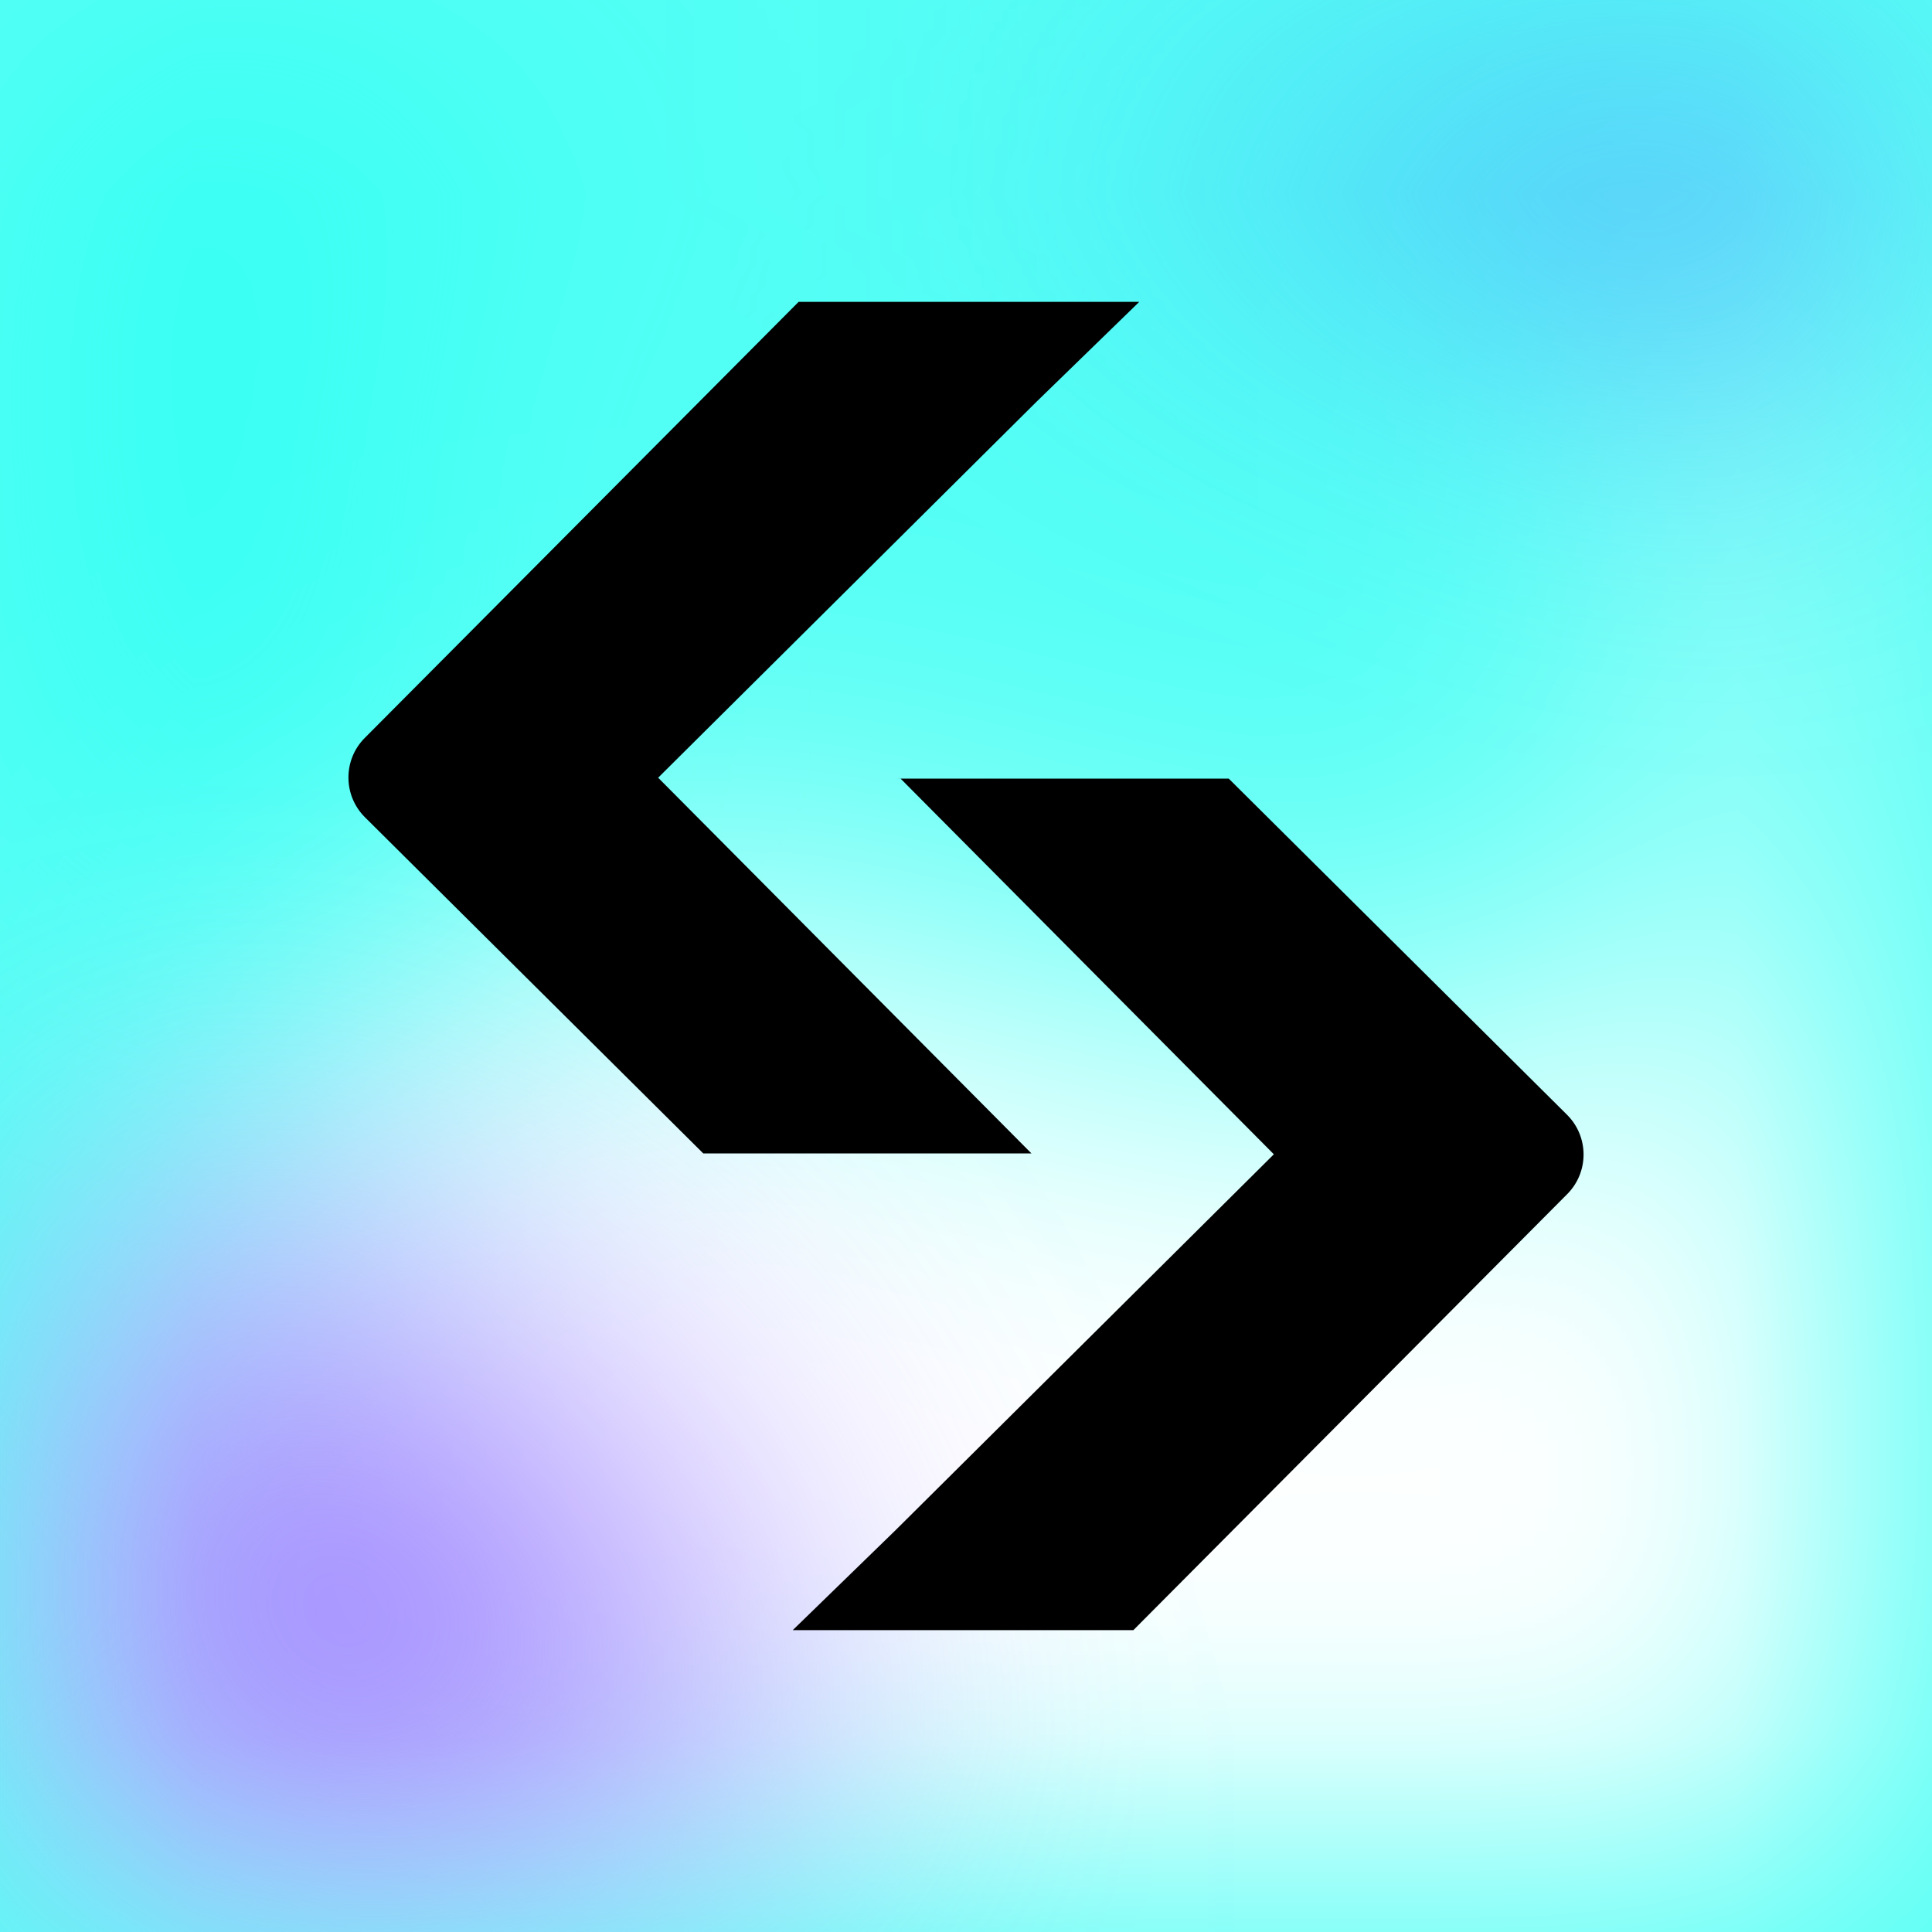
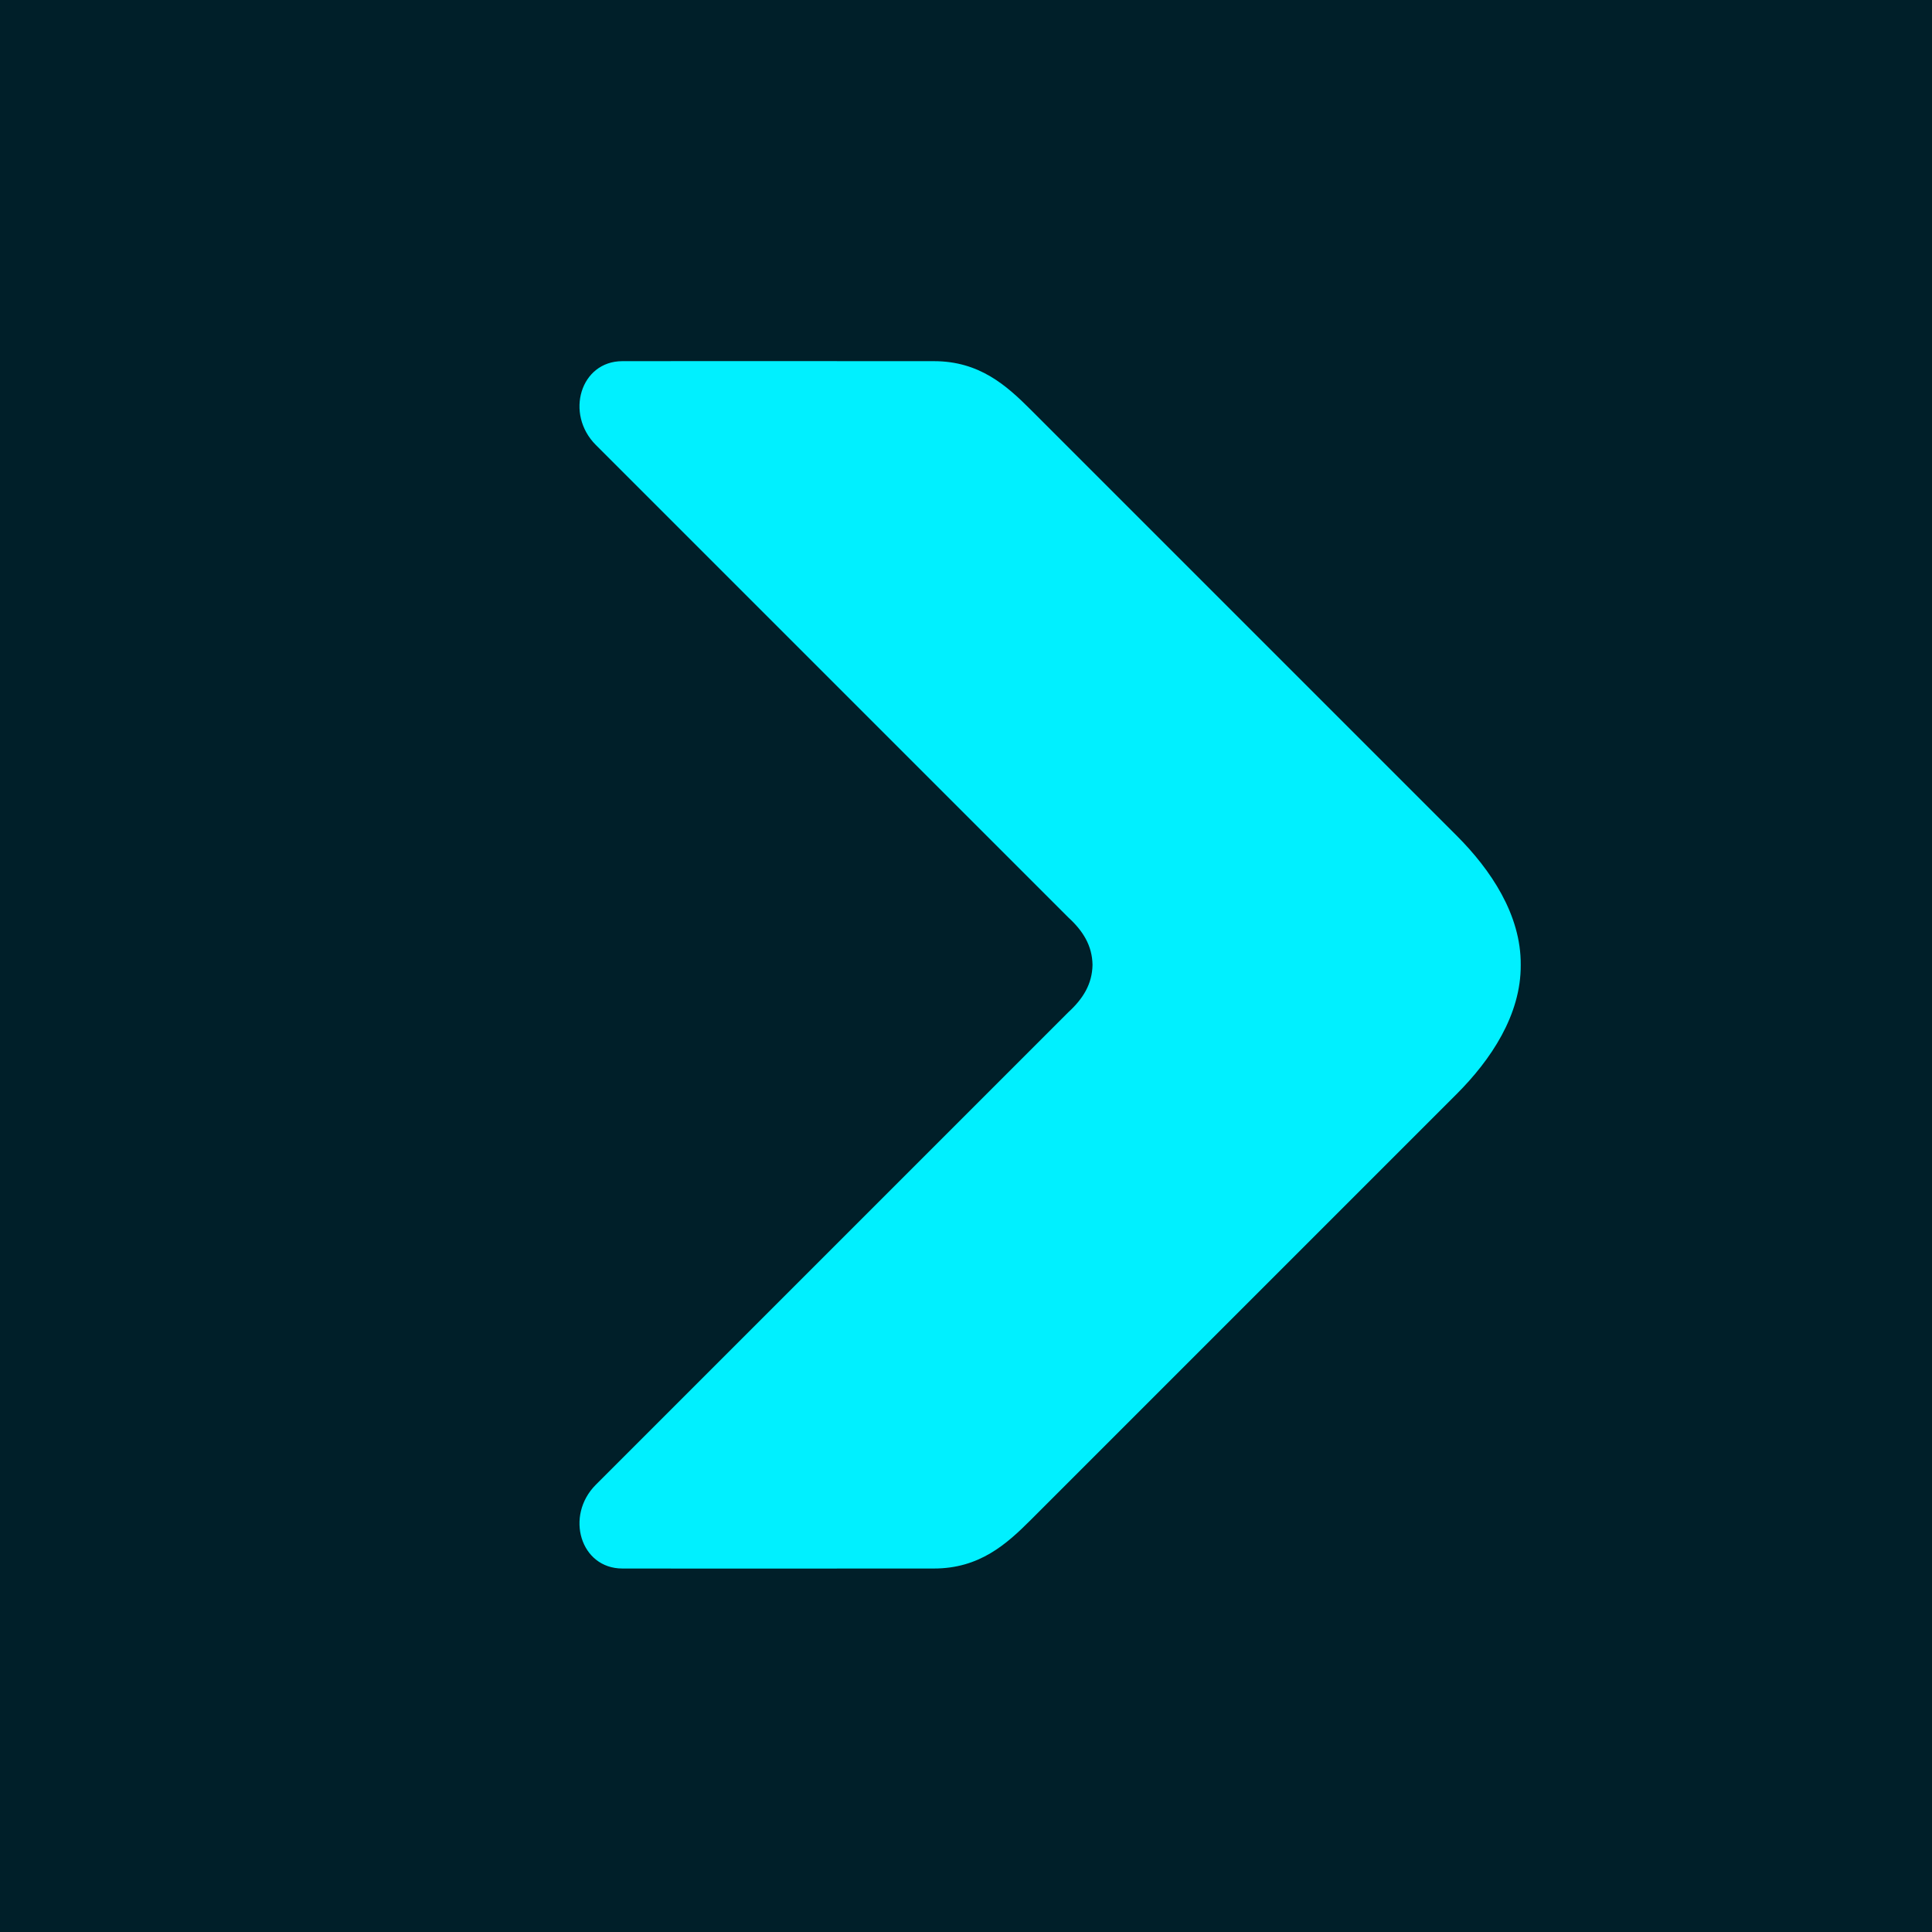
- <svg xmlns="http://www.w3.org/2000/svg" width="28" height="28" viewBox="0 0 256 256" fill="none">
-   <g clip-path="url(#clip0_2035_1106)">
-     <rect width="256" height="256" fill="#54FFF5" />
-     <g filter="url(#filter0_f_2035_1106)">
-       <path d="M13.481 198.605C-29.328 319.043 199.661 285.027 319.507 252.964C442.165 212.259 357.386 32.827 269.415 28.856C181.443 24.885 280.322 111.824 205.595 136.656C130.868 161.487 66.991 48.058 13.481 198.605Z" fill="white" />
-     </g>
-     <g filter="url(#filter1_f_2035_1106)">
-       <path d="M85.512 -45.822C63.056 -107.176 -16.919 -23.995 -54.099 25.264C-89.565 78.848 3.009 125.152 39.321 100.037C75.632 74.923 7.774 70.036 29.371 37.379C50.967 4.721 113.581 30.869 85.512 -45.822Z" fill="#00FFF0" fill-opacity="0.67" />
-     </g>
-     <g filter="url(#filter2_f_2035_1106)">
-       <path d="M96.48 225.424C65.85 122.363 -66.082 176.637 -128.219 216.657C-187.99 264.042 -46.071 400.348 12.873 393.376C71.816 386.403 -34.412 327.065 1.987 298.17C38.386 269.276 134.766 354.249 96.48 225.424Z" fill="#9D81FF" />
-     </g>
-     <g filter="url(#filter3_f_2035_1106)">
-       <path d="M282.12 -107.353C216.047 -186.031 121.463 -120.97 82.43 -78.605C48.274 -30.645 224.275 57.231 273.121 42.171C321.968 27.111 206.512 -4.05 227.297 -33.288C248.082 -62.526 364.712 -9.006 282.12 -107.353Z" fill="#4D94FF" />
-     </g>
-     <path fill-rule="evenodd" clip-rule="evenodd" d="M93.189 152.836H136.674L87.209 103.051L137.31 53.266L150.955 40H105.819L48.336 97.777C45.435 100.689 45.45 105.402 48.366 108.299L93.189 152.836ZM119.33 103.168H118.995L119.326 103.164L119.33 103.168ZM119.33 103.168L168.791 152.949L118.69 202.734L105.045 216H150.18L207.664 158.226C210.565 155.314 210.55 150.602 207.634 147.705L162.811 103.168H119.33Z" fill="black" />
-   </g>
-   <defs>
-     <filter id="filter0_f_2035_1106" x="-90.241" y="-69.737" width="569.558" height="451.431" filterUnits="userSpaceOnUse" color-interpolation-filters="sRGB">
-       <feFlood flood-opacity="0" result="BackgroundImageFix" />
-       <feBlend mode="normal" in="SourceGraphic" in2="BackgroundImageFix" result="shape" />
-       <feGaussianBlur stdDeviation="49.231" result="effect1_foregroundBlur_2035_1106" />
-     </filter>
-     <filter id="filter1_f_2035_1106" x="-160.511" y="-165.987" width="351.596" height="371.507" filterUnits="userSpaceOnUse" color-interpolation-filters="sRGB">
-       <feFlood flood-opacity="0" result="BackgroundImageFix" />
-       <feBlend mode="normal" in="SourceGraphic" in2="BackgroundImageFix" result="shape" />
-       <feGaussianBlur stdDeviation="49.231" result="effect1_foregroundBlur_2035_1106" />
-     </filter>
-     <filter id="filter2_f_2035_1106" x="-241.078" y="67.642" width="444.851" height="424.452" filterUnits="userSpaceOnUse" color-interpolation-filters="sRGB">
-       <feFlood flood-opacity="0" result="BackgroundImageFix" />
-       <feBlend mode="normal" in="SourceGraphic" in2="BackgroundImageFix" result="shape" />
-       <feGaussianBlur stdDeviation="49.231" result="effect1_foregroundBlur_2035_1106" />
-     </filter>
-     <filter id="filter3_f_2035_1106" x="-20.397" y="-242.758" width="430.191" height="385.105" filterUnits="userSpaceOnUse" color-interpolation-filters="sRGB">
-       <feFlood flood-opacity="0" result="BackgroundImageFix" />
-       <feBlend mode="normal" in="SourceGraphic" in2="BackgroundImageFix" result="shape" />
-       <feGaussianBlur stdDeviation="49.231" result="effect1_foregroundBlur_2035_1106" />
-     </filter>
-     <clipPath id="clip0_2035_1106">
-       <rect width="256" height="256" fill="white" />
-     </clipPath>
-   </defs>
+ <svg xmlns="http://www.w3.org/2000/svg" width="512" height="512" viewBox="0 0 512 512" fill="none">
+   <rect width="512" height="512" fill="#001F29" />
+   <path d="M219.948 95.702C201.623 95.693 183.33 95.683 164.941 95.712C153.822 95.712 149.651 109.671 157.921 117.939L283.098 243.117C287.004 246.69 289.441 250.574 289.53 255.693C289.441 260.812 287.004 264.696 283.098 268.269L157.921 393.446C149.651 401.715 153.822 415.674 164.941 415.674C183.33 415.702 201.623 415.693 219.948 415.683C229.122 415.679 238.305 415.674 247.511 415.674C259.555 415.674 266.72 409.24 273.154 402.805L386.047 289.912C395.057 280.902 403.119 268.939 403.009 255.693C403.119 242.447 395.057 230.484 386.047 221.474L273.154 108.58C266.72 102.146 259.555 95.712 247.511 95.712C238.305 95.712 229.122 95.707 219.948 95.702Z" fill="#00F0FF" />
</svg>
